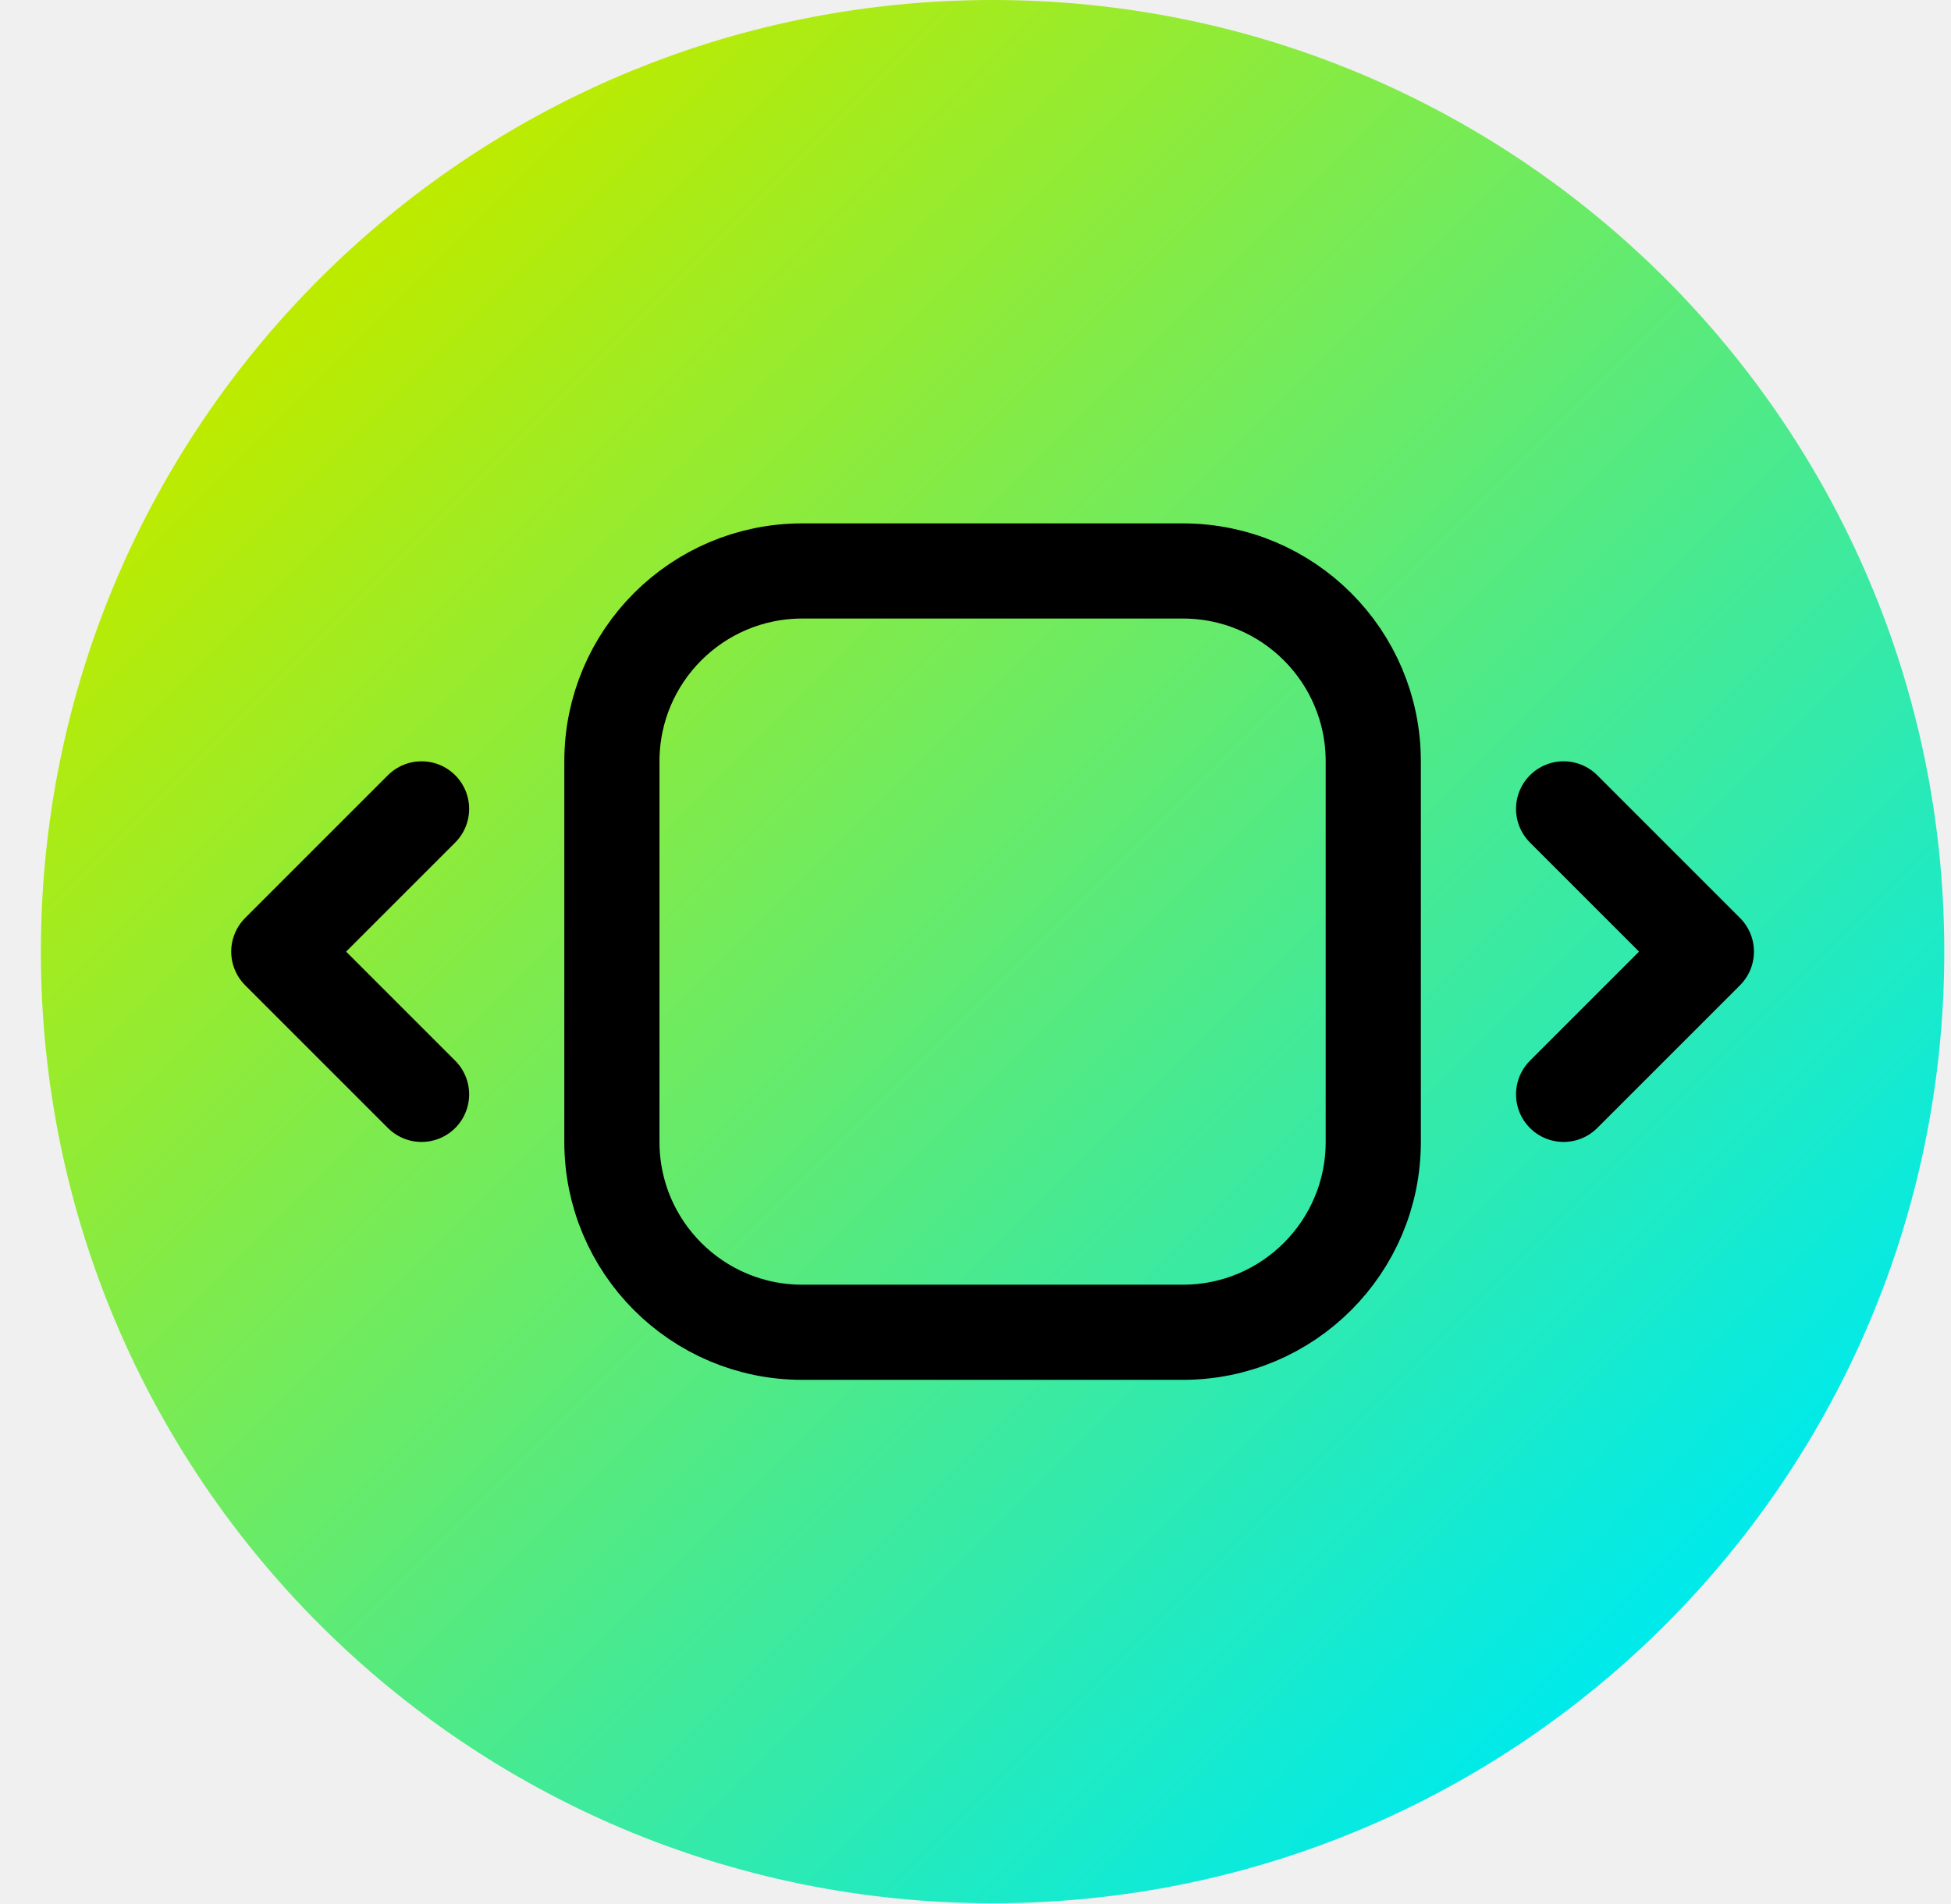
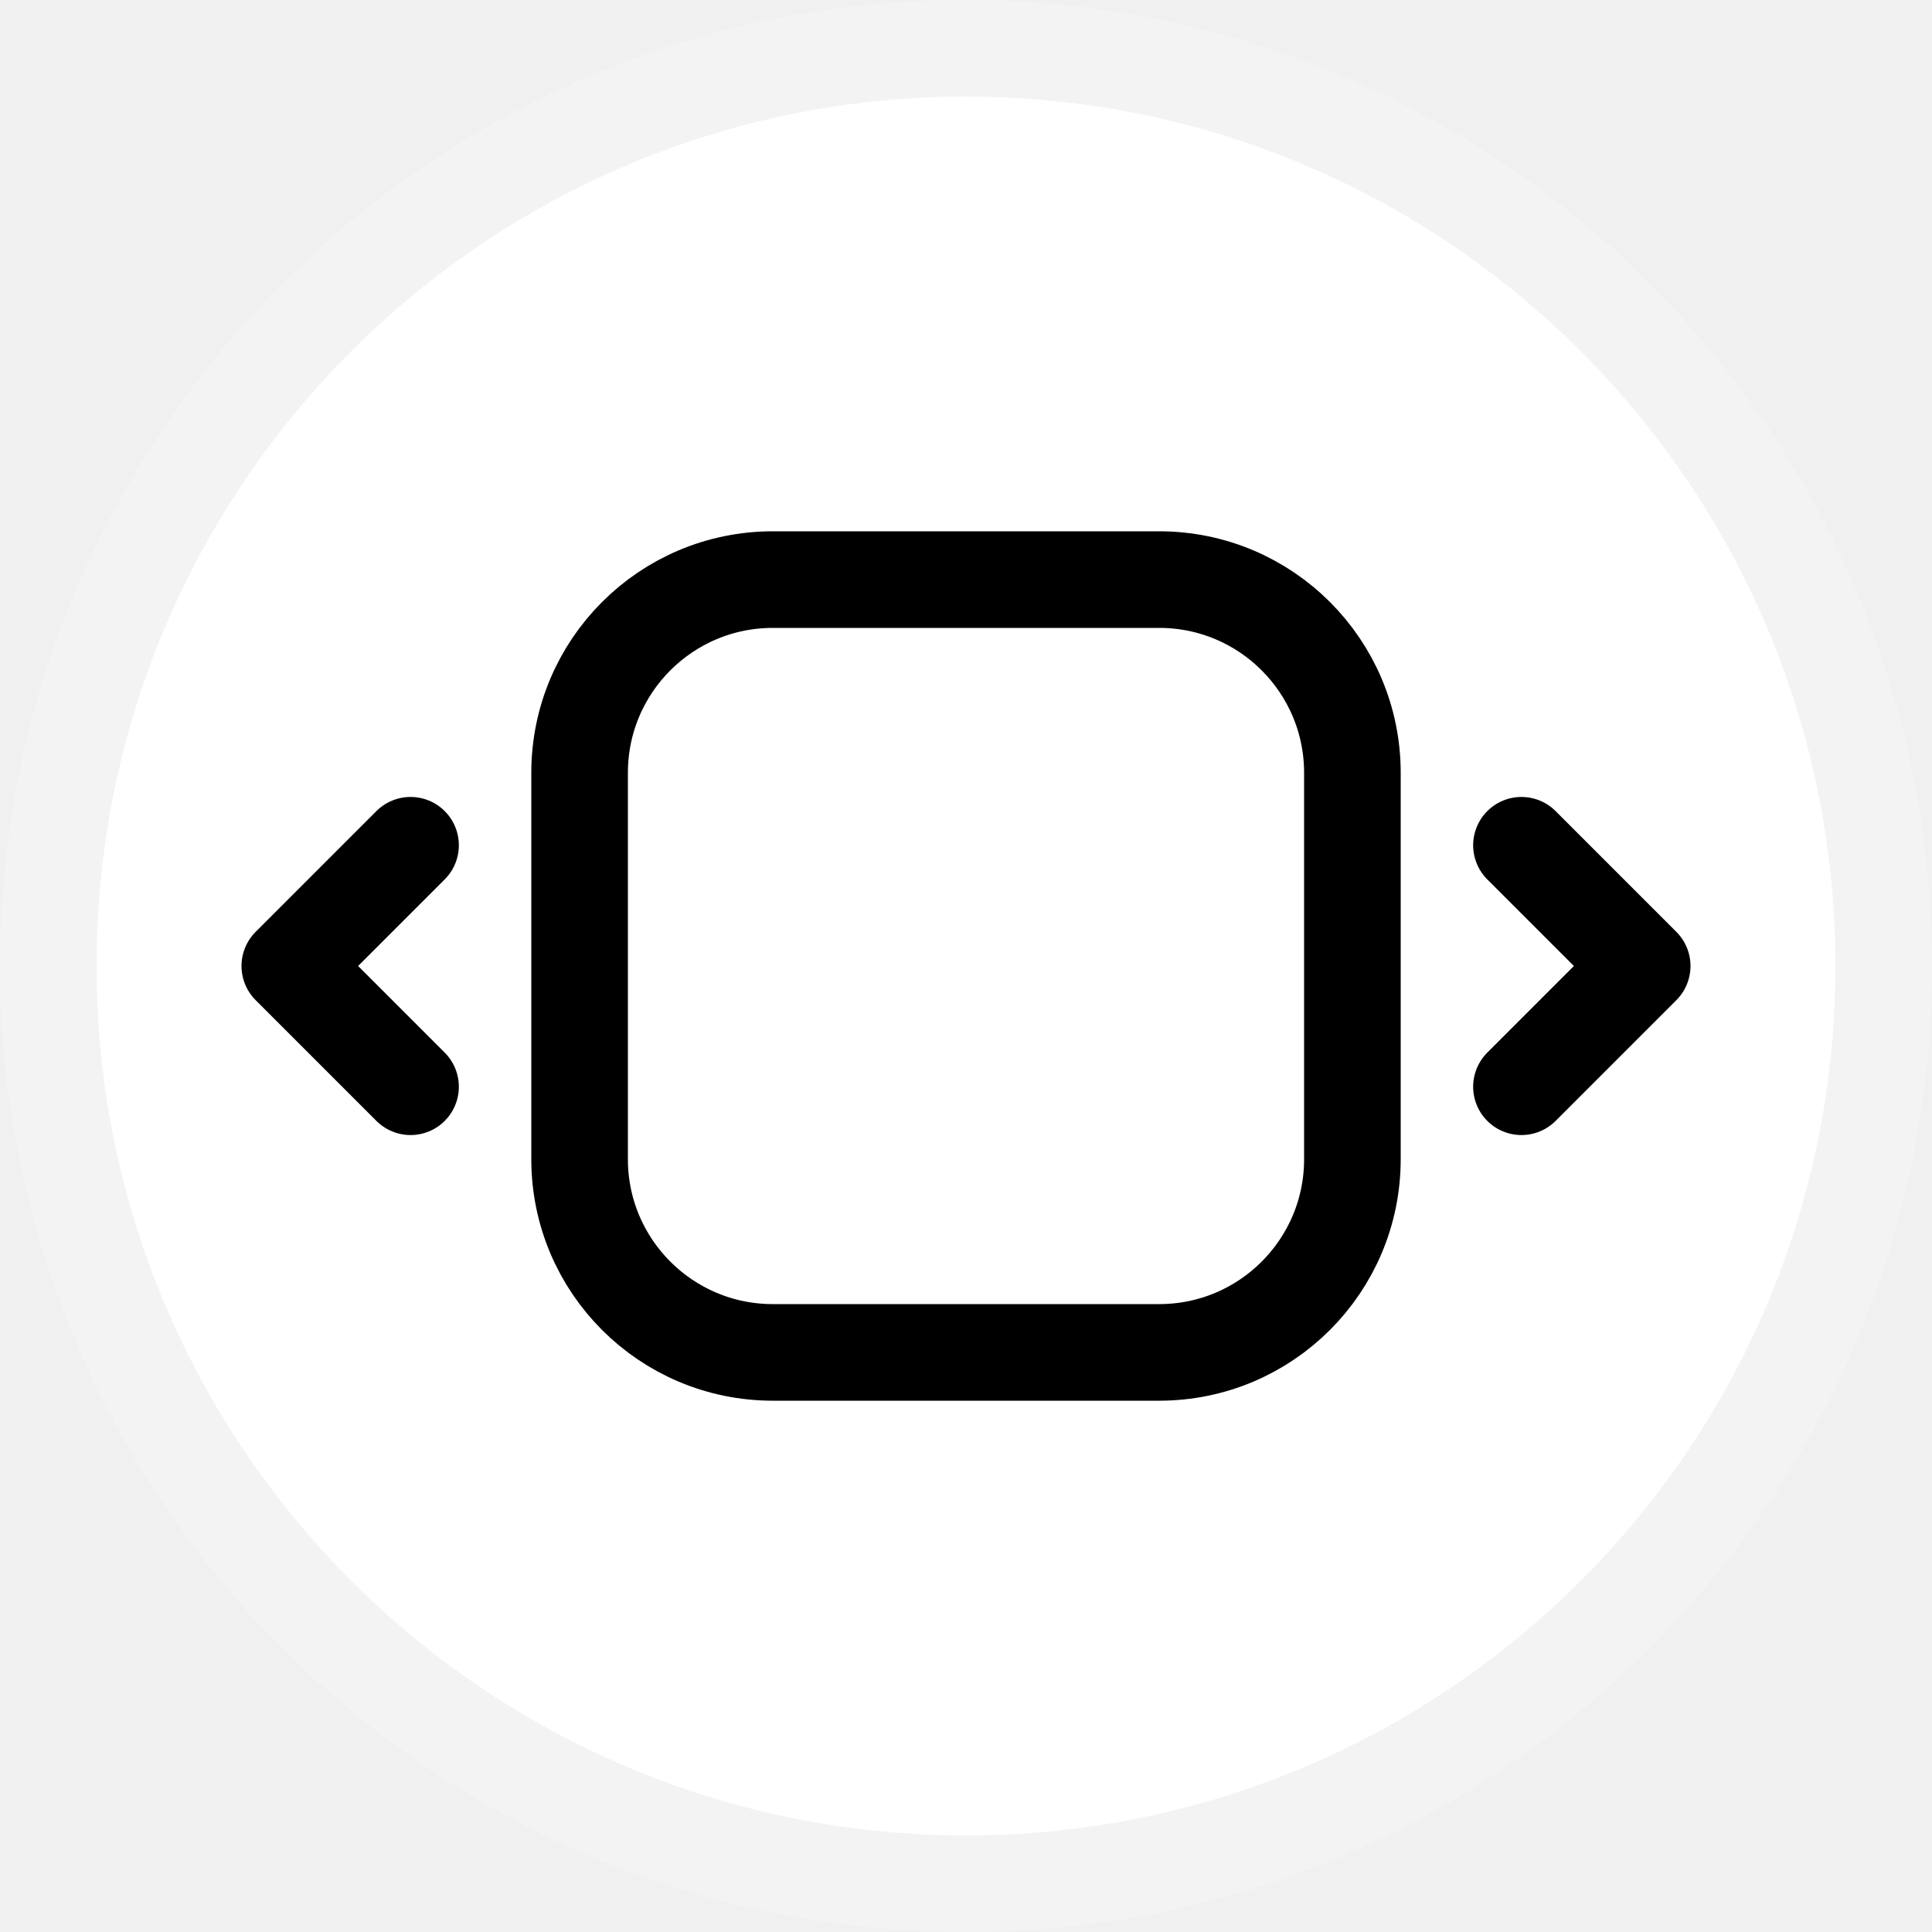
- <svg xmlns="http://www.w3.org/2000/svg" width="41" height="40" viewBox="0 0 41 40" fill="none">
-   <rect x="0.859" width="40" height="40" rx="20" fill="url(#paint0_linear_15444_6382)" />
-   <path d="M8.859 17L5.859 20L8.859 23" stroke="black" stroke-width="2" stroke-linecap="round" stroke-linejoin="round" />
-   <rect x="12.859" y="12" width="16" height="16" rx="4" stroke="black" stroke-width="2" />
-   <path d="M32.859 23L35.859 20L32.859 17" stroke="black" stroke-width="2" stroke-linecap="round" stroke-linejoin="round" />
-   <defs>
-     <linearGradient id="paint0_linear_15444_6382" x1="6.18" y1="7.135" x2="33.902" y2="34.857" gradientUnits="userSpaceOnUse">
-       <stop stop-color="#BCEB00" />
-       <stop offset="1" stop-color="#00EAEA" />
-     </linearGradient>
-   </defs>
+ <svg xmlns="http://www.w3.org/2000/svg" width="40" height="40" viewBox="0 0 40 40" fill="none">
+   <rect width="40" height="40" rx="20" fill="white" />
+   <path d="M8.5 17.5L6 20L8.5 22.5M31.5 22.5L34 20L31.5 17.5M16 28H24C26.209 28 28 26.209 28 24V16C28 13.791 26.209 12 24 12H16C13.791 12 12 13.791 12 16V24C12 26.209 13.791 28 16 28Z" stroke="black" stroke-width="2" stroke-linecap="round" stroke-linejoin="round" />
+   <rect x="1" y="1" width="38" height="38" rx="19" stroke="black" stroke-opacity="0.05" stroke-width="2" />
</svg>
